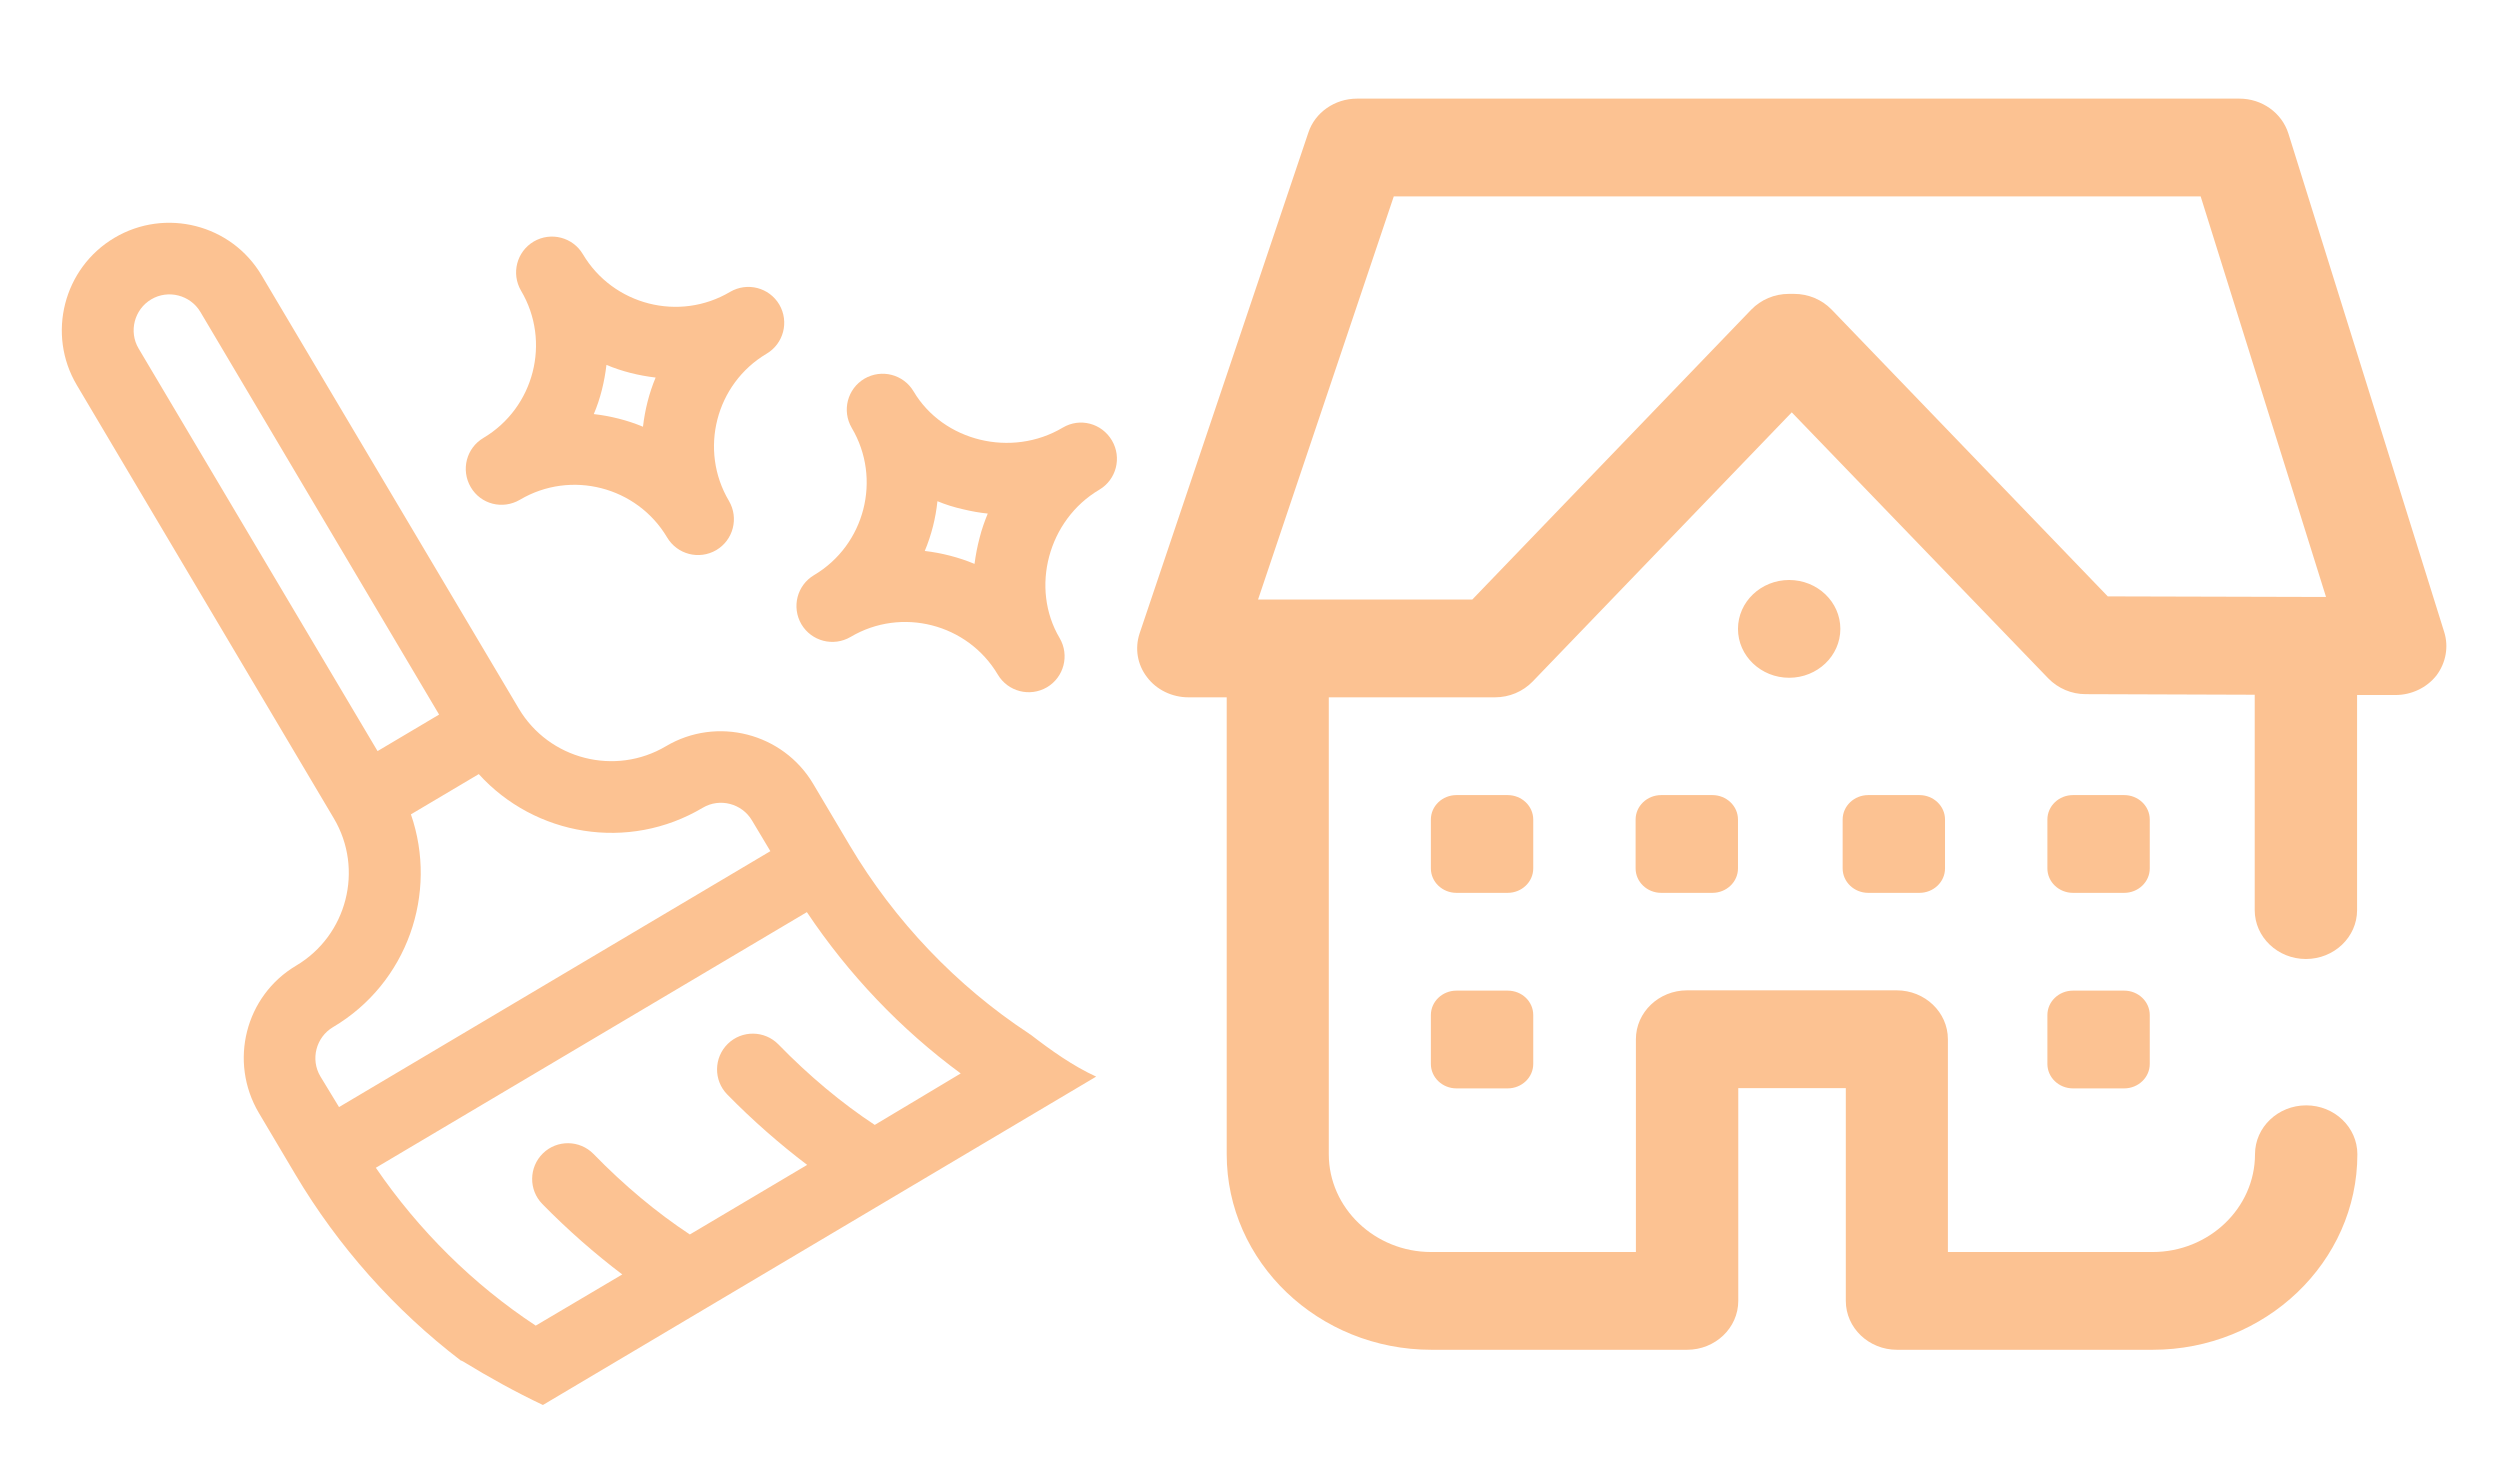
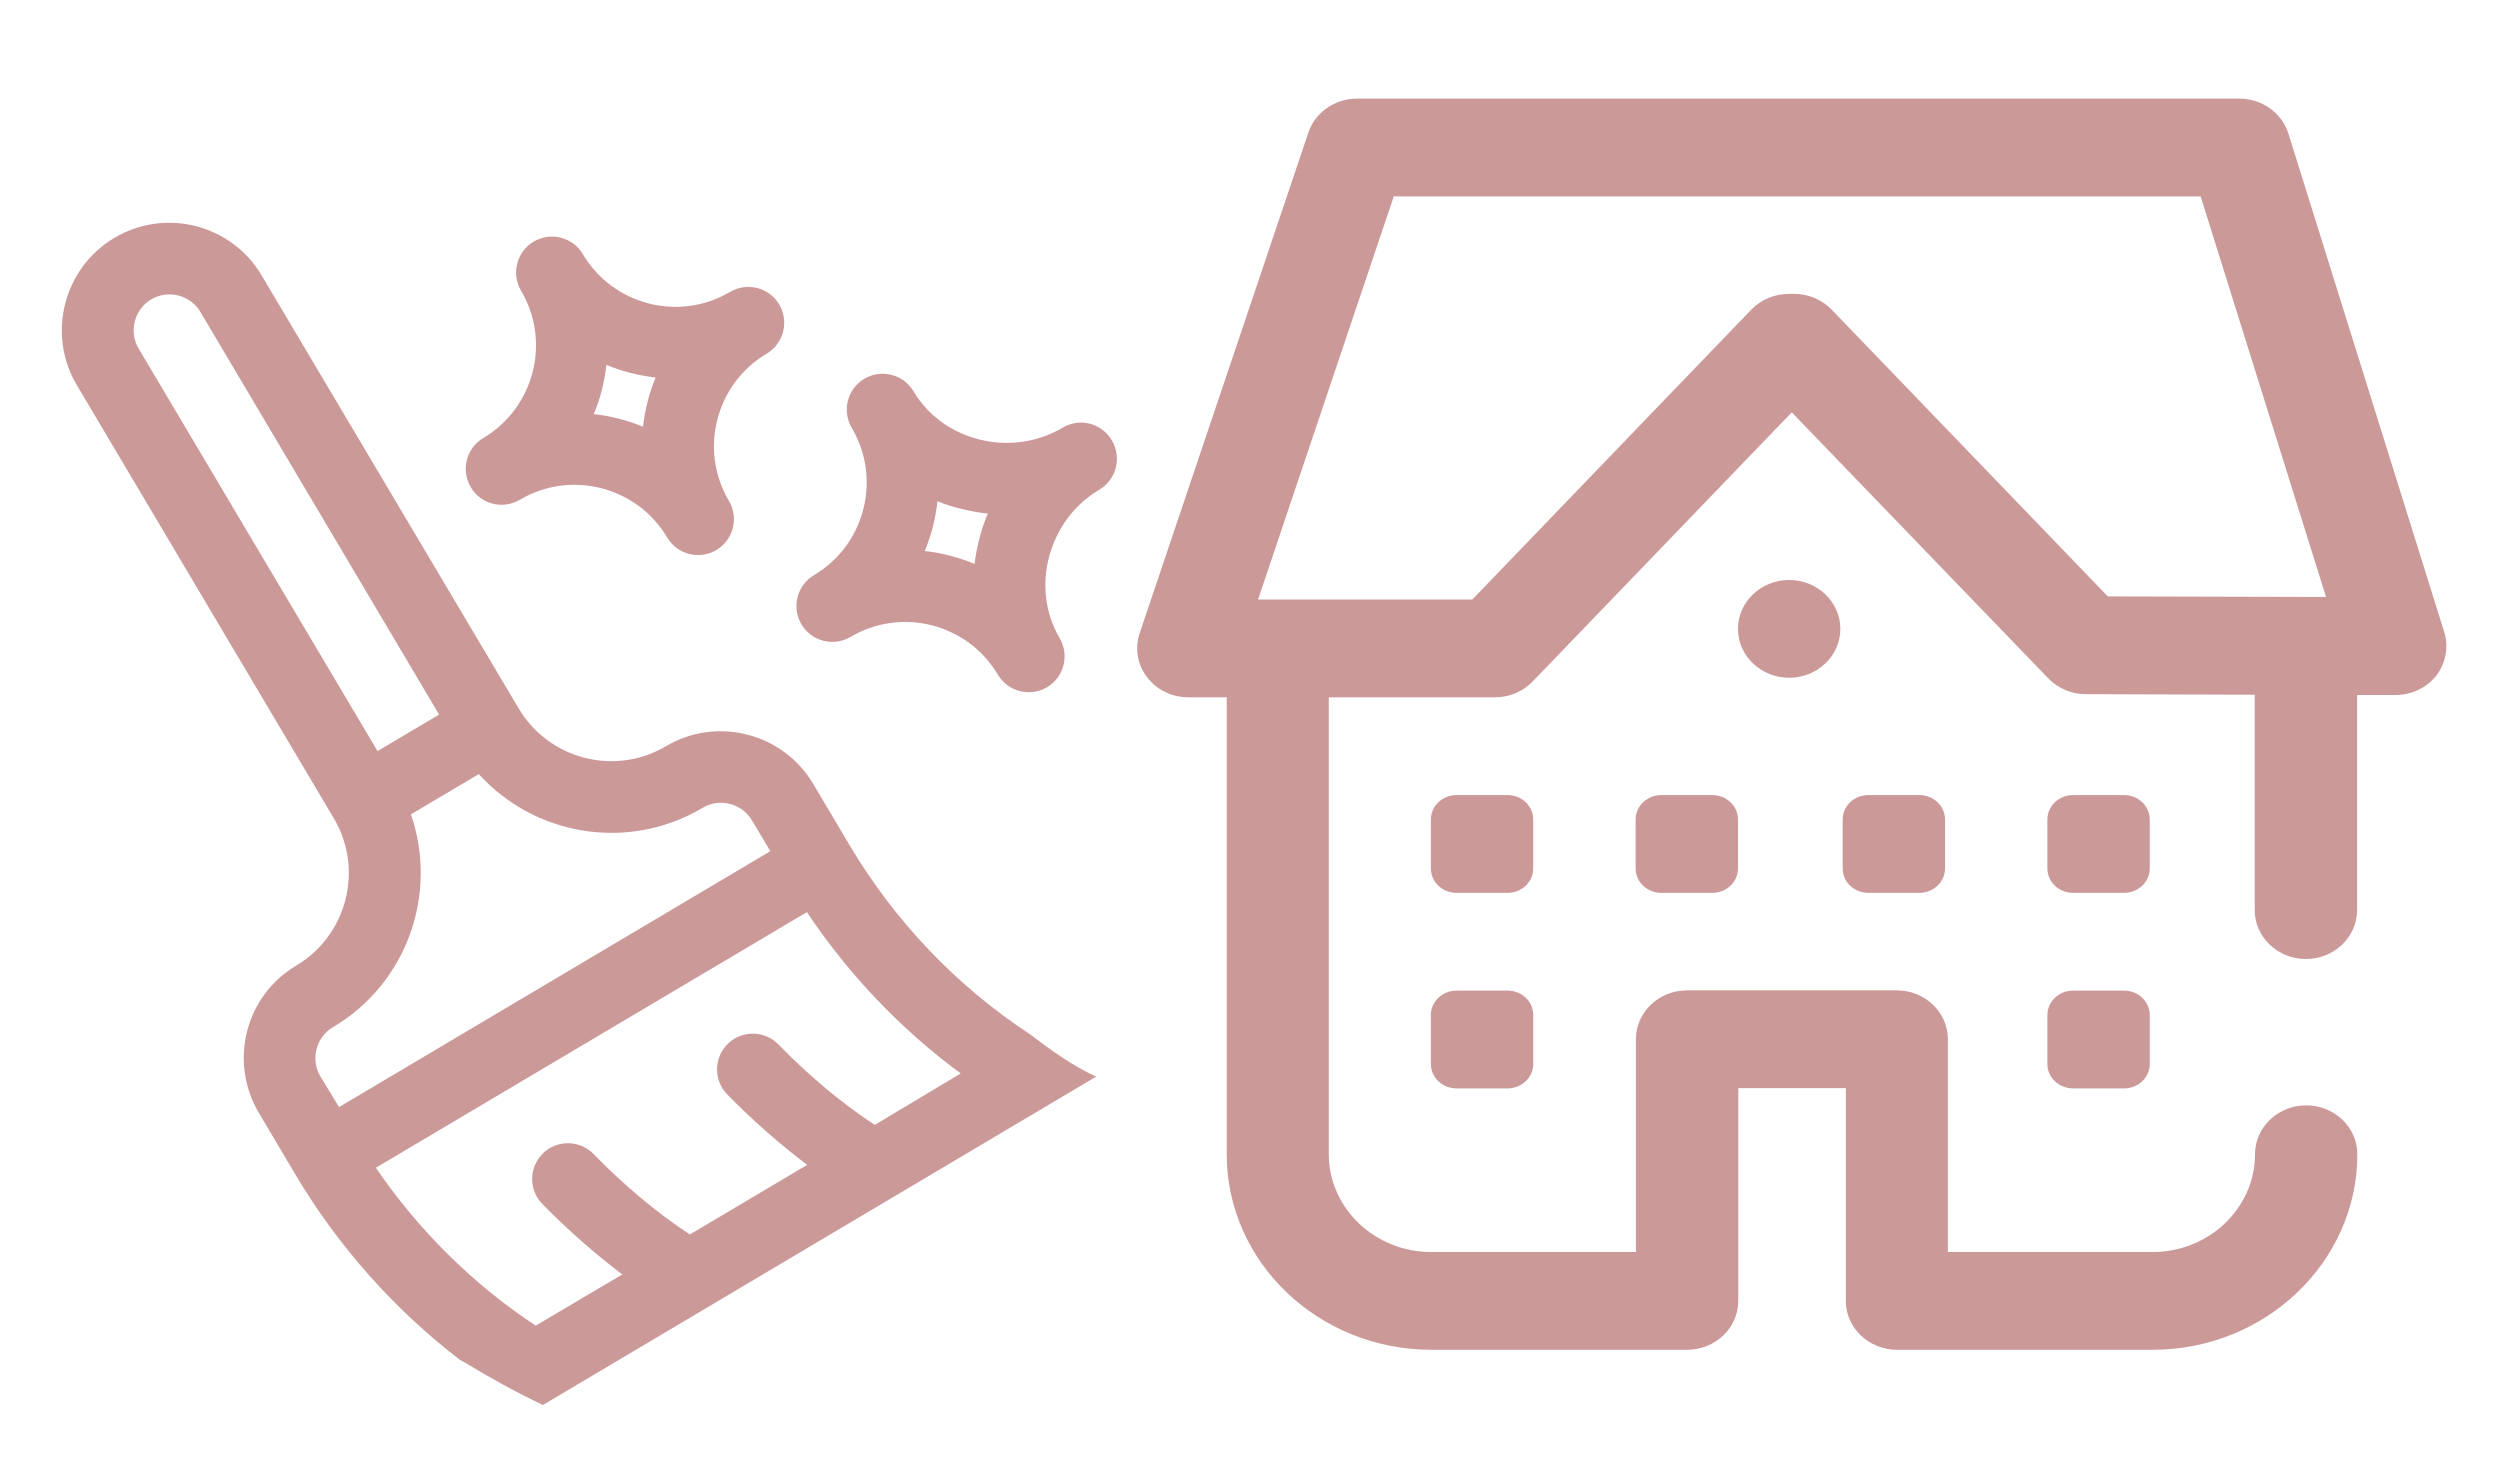
<svg xmlns="http://www.w3.org/2000/svg" version="1.1" id="Layer_1" x="0px" y="0px" viewBox="0 0 869.4 512.3" style="enable-background:new 0 0 869.4 512.3;" xml:space="preserve">
  <style type="text/css">
- 	.st0{fill:#FCC292;}
+ 	.hc0{fill:#CC9999;}
</style>
  <g>
-     <path class="st0" d="M850,219.8L795.8,46.4c-2.3-7.2-9.2-12.1-17-12.1H471.9c-7.7,0-14.6,4.8-16.9,11.8l-58.7,174.2   c-1.7,5.2-0.8,10.8,2.6,15.2c3.3,4.4,8.7,7,14.4,7h13.3v158.9c0,37.5,31.9,68,71.2,68h88.9c9.8,0,17.8-7.6,17.8-17v-74h37.4v74   c0,9.4,8,17,17.8,17h88.9c39.2,0,71.2-30.5,71.2-68c0-9.4-8-17-17.8-17s-17.8,7.6-17.8,17c0,18.7-16,34-35.6,34h-71.2v-74   c0-9.4-8-17-17.8-17h-72.9c-9.8,0-17.8,7.6-17.8,17v74h-71.2c-19.6,0-35.6-15.3-35.6-34V242.5h57.8c5,0,9.7-2,13.1-5.5l90.1-93.6   l89.2,92.5c3.4,3.5,8.1,5.5,13,5.5l58.8,0.2v74.9c0,9.4,8,17,17.8,17s17.8-7.6,17.8-17v-74.8l13.3,0h0c5.6,0,10.9-2.5,14.3-6.8   C850.6,230.5,851.6,224.9,850,219.8z M637,107.7c-3.4-3.5-8.1-5.5-13.1-5.5h-1.8c-5,0-9.7,2-13.1,5.5l-97,100.8h-74.5l47.2-140.2   h280.6l43.6,139.3l-75.9-0.2L637,107.7z M622.2,201.7c9.8,0,17.8,7.6,17.8,17c0,9.4-8,17-17.8,17c-9.8,0-17.8-7.6-17.8-17   C604.4,209.3,612.4,201.7,622.2,201.7z M533.2,353v17c0,4.7-4,8.5-8.9,8.5h-17.8c-4.9,0-8.9-3.8-8.9-8.5v-17c0-4.7,4-8.5,8.9-8.5   h17.8C529.3,344.5,533.2,348.3,533.2,353z M533.2,302c0,4.7-4,8.5-8.9,8.5h-17.8c-4.9,0-8.9-3.8-8.9-8.5v-17c0-4.7,4-8.5,8.9-8.5   h17.8c4.9,0,8.9,3.8,8.9,8.5V302z M595.5,276.5c4.9,0,8.9,3.8,8.9,8.5v17c0,4.7-4,8.5-8.9,8.5h-17.8c-4.9,0-8.9-3.8-8.9-8.5v-17   c0-4.7,4-8.5,8.9-8.5H595.5z M747.6,353v17c0,4.7-4,8.5-8.9,8.5h-17.8c-4.9,0-8.9-3.8-8.9-8.5v-17c0-4.7,4-8.5,8.9-8.5h17.8   C743.6,344.5,747.6,348.3,747.6,353z M667.5,276.5c4.9,0,8.9,3.8,8.9,8.5v17c0,4.7-4,8.5-8.9,8.5h-17.8c-4.9,0-8.9-3.8-8.9-8.5v-17   c0-4.7,4-8.5,8.9-8.5H667.5z M747.6,302c0,4.7-4,8.5-8.9,8.5h-17.8c-4.9,0-8.9-3.8-8.9-8.5v-17c0-4.7,4-8.5,8.9-8.5h17.8   c4.9,0,8.9,3.8,8.9,8.5V302z" />
+     <path class="hc0" d="M850,219.8L795.8,46.4c-2.3-7.2-9.2-12.1-17-12.1H471.9c-7.7,0-14.6,4.8-16.9,11.8l-58.7,174.2   c-1.7,5.2-0.8,10.8,2.6,15.2c3.3,4.4,8.7,7,14.4,7h13.3v158.9c0,37.5,31.9,68,71.2,68h88.9c9.8,0,17.8-7.6,17.8-17v-74h37.4v74   c0,9.4,8,17,17.8,17h88.9c39.2,0,71.2-30.5,71.2-68c0-9.4-8-17-17.8-17s-17.8,7.6-17.8,17c0,18.7-16,34-35.6,34h-71.2v-74   c0-9.4-8-17-17.8-17h-72.9c-9.8,0-17.8,7.6-17.8,17v74h-71.2c-19.6,0-35.6-15.3-35.6-34V242.5h57.8c5,0,9.7-2,13.1-5.5l90.1-93.6   l89.2,92.5c3.4,3.5,8.1,5.5,13,5.5l58.8,0.2v74.9c0,9.4,8,17,17.8,17s17.8-7.6,17.8-17v-74.8l13.3,0h0c5.6,0,10.9-2.5,14.3-6.8   C850.6,230.5,851.6,224.9,850,219.8z M637,107.7c-3.4-3.5-8.1-5.5-13.1-5.5h-1.8c-5,0-9.7,2-13.1,5.5l-97,100.8h-74.5l47.2-140.2   h280.6l43.6,139.3l-75.9-0.2L637,107.7z M622.2,201.7c9.8,0,17.8,7.6,17.8,17c0,9.4-8,17-17.8,17c-9.8,0-17.8-7.6-17.8-17   C604.4,209.3,612.4,201.7,622.2,201.7z M533.2,353v17c0,4.7-4,8.5-8.9,8.5h-17.8c-4.9,0-8.9-3.8-8.9-8.5v-17c0-4.7,4-8.5,8.9-8.5   h17.8C529.3,344.5,533.2,348.3,533.2,353z M533.2,302c0,4.7-4,8.5-8.9,8.5h-17.8c-4.9,0-8.9-3.8-8.9-8.5v-17c0-4.7,4-8.5,8.9-8.5   h17.8c4.9,0,8.9,3.8,8.9,8.5V302z M595.5,276.5c4.9,0,8.9,3.8,8.9,8.5v17c0,4.7-4,8.5-8.9,8.5h-17.8c-4.9,0-8.9-3.8-8.9-8.5v-17   c0-4.7,4-8.5,8.9-8.5H595.5z M747.6,353v17c0,4.7-4,8.5-8.9,8.5h-17.8c-4.9,0-8.9-3.8-8.9-8.5v-17c0-4.7,4-8.5,8.9-8.5h17.8   C743.6,344.5,747.6,348.3,747.6,353z M667.5,276.5c4.9,0,8.9,3.8,8.9,8.5v17c0,4.7-4,8.5-8.9,8.5h-17.8c-4.9,0-8.9-3.8-8.9-8.5v-17   c0-4.7,4-8.5,8.9-8.5H667.5z M747.6,302c0,4.7-4,8.5-8.9,8.5h-17.8c-4.9,0-8.9-3.8-8.9-8.5v-17c0-4.7,4-8.5,8.9-8.5h17.8   c4.9,0,8.9,3.8,8.9,8.5V302z" />
  </g>
  <g>
-     <path class="st0" d="M180.8,173.8c17.7-10.5,40.7-4.6,51.2,13.1c3.5,5.9,11.1,7.9,17.1,4.4c5.9-3.5,7.9-11.1,4.4-17.1   c-10.5-17.7-4.6-40.7,13.1-51.2c5.9-3.5,7.9-11.1,4.4-17.1c-3.5-5.9-11.1-7.9-17.1-4.4c-17.7,10.5-40.7,4.6-51.2-13.1   c-3.5-5.9-11.1-7.9-17.1-4.4c-5.9,3.5-7.9,11.1-4.4,17.1c10.5,17.7,4.6,40.7-13.1,51.2c-5.9,3.5-7.9,11.1-4.4,17.1   S174.8,177.3,180.8,173.8z M210.9,126.9c5.5,2.3,11.2,3.7,17.1,4.4c-2.3,5.5-3.7,11.2-4.4,17.1c-5.5-2.3-11.2-3.7-17.1-4.4   C208.8,138.6,210.2,132.8,210.9,126.9z" />
-     <path class="st0" d="M369.6,148.7c-17.8,10.6-41.6,4.8-51.9-12.6c-3.5-5.9-11.1-7.9-17.1-4.4c-5.9,3.5-7.9,11.1-4.4,17.1   c10.5,17.7,4.6,40.7-13.1,51.2c-5.9,3.5-7.9,11.1-4.4,17.1c3.5,5.9,11.1,7.9,17.1,4.4c17.7-10.5,40.7-4.6,51.2,13.1   c3.5,5.9,11.1,7.9,17.1,4.4c5.9-3.5,7.9-11.1,4.4-17.1c-10.3-17.4-4-41.1,13.8-51.6c5.9-3.5,7.9-11.1,4.4-17.1   C383.1,147.1,375.5,145.2,369.6,148.7z M340.7,186.9c-0.8,3-1.4,6.1-1.8,9.2c-5.5-2.3-11.4-3.8-17.3-4.5c2.3-5.5,3.8-11.4,4.4-17.3   c2.9,1.2,5.8,2.1,8.9,2.8c2.9,0.7,5.7,1.2,8.6,1.5C342.4,181.3,341.4,184.1,340.7,186.9z" />
-     <path class="st0" d="M358.4,359.8c-0.2-0.1-0.4-0.2-0.6-0.4l0,0c-25.1-16.5-46.7-39.1-62.3-65.4l-12.7-21.4   c-10.5-17.7-33.5-23.6-51.2-13.1c-17.7,10.5-40.7,4.6-51.2-13.1L91,95.8C80.5,78,57.5,72.2,39.8,82.7   c-17.7,10.5-23.6,33.5-13.1,51.2l89.4,150.7c10.5,17.7,4.6,40.7-13.1,51.2C85.3,346.3,79.5,369.2,90,387l12.7,21.4   c14.9,25.1,34.6,47.2,57.5,64.7c0.3,0.1,0.6,0.2,0.9,0.4c9,5.5,18.2,10.6,27.7,15.1l192.4-114.2   C373.1,370.7,365.4,365.2,358.4,359.8z M48.2,121.2c-3.5-5.9-1.5-13.6,4.4-17.1c5.9-3.5,13.6-1.5,17.1,4.4l83,140l-21.4,12.7   L48.2,121.2z M111.4,374.3c-3.5-5.9-1.5-13.6,4.4-17.1c25.9-15.3,36.6-46.6,27.1-74l23.6-14c19.5,21.5,52,27.1,77.9,11.7   c5.9-3.5,13.6-1.5,17.1,4.4l6.4,10.7l-150,89L111.4,374.3z M304.2,391.2c-11.4-7.5-22.9-17.1-33.5-28c-4.8-4.9-12.7-5-17.6-0.2   c-4.9,4.8-5,12.7-0.2,17.6c8.8,9,18.3,17.3,27.8,24.5l-40.8,24.2c-11.4-7.5-22.9-17.1-33.5-28c-4.8-4.9-12.7-5-17.6-0.2   c-4.9,4.8-5,12.7-0.2,17.6c8.8,9,18.3,17.3,27.8,24.5l-30.1,17.8c-21.7-14.3-40.7-33.1-55.6-54.9l149.9-88.9   c14.5,21.7,32.7,40.8,53.5,56.1L304.2,391.2z" />
+     <path class="hc0" d="M180.8,173.8c17.7-10.5,40.7-4.6,51.2,13.1c3.5,5.9,11.1,7.9,17.1,4.4c5.9-3.5,7.9-11.1,4.4-17.1   c-10.5-17.7-4.6-40.7,13.1-51.2c5.9-3.5,7.9-11.1,4.4-17.1c-3.5-5.9-11.1-7.9-17.1-4.4c-17.7,10.5-40.7,4.6-51.2-13.1   c-3.5-5.9-11.1-7.9-17.1-4.4c-5.9,3.5-7.9,11.1-4.4,17.1c10.5,17.7,4.6,40.7-13.1,51.2c-5.9,3.5-7.9,11.1-4.4,17.1   S174.8,177.3,180.8,173.8z M210.9,126.9c5.5,2.3,11.2,3.7,17.1,4.4c-2.3,5.5-3.7,11.2-4.4,17.1c-5.5-2.3-11.2-3.7-17.1-4.4   C208.8,138.6,210.2,132.8,210.9,126.9z" />
+     <path class="hc0" d="M369.6,148.7c-17.8,10.6-41.6,4.8-51.9-12.6c-3.5-5.9-11.1-7.9-17.1-4.4c-5.9,3.5-7.9,11.1-4.4,17.1   c10.5,17.7,4.6,40.7-13.1,51.2c-5.9,3.5-7.9,11.1-4.4,17.1c3.5,5.9,11.1,7.9,17.1,4.4c17.7-10.5,40.7-4.6,51.2,13.1   c3.5,5.9,11.1,7.9,17.1,4.4c5.9-3.5,7.9-11.1,4.4-17.1c-10.3-17.4-4-41.1,13.8-51.6c5.9-3.5,7.9-11.1,4.4-17.1   C383.1,147.1,375.5,145.2,369.6,148.7z M340.7,186.9c-0.8,3-1.4,6.1-1.8,9.2c-5.5-2.3-11.4-3.8-17.3-4.5c2.3-5.5,3.8-11.4,4.4-17.3   c2.9,1.2,5.8,2.1,8.9,2.8c2.9,0.7,5.7,1.2,8.6,1.5C342.4,181.3,341.4,184.1,340.7,186.9z" />
+     <path class="hc0" d="M358.4,359.8c-0.2-0.1-0.4-0.2-0.6-0.4l0,0c-25.1-16.5-46.7-39.1-62.3-65.4l-12.7-21.4   c-10.5-17.7-33.5-23.6-51.2-13.1c-17.7,10.5-40.7,4.6-51.2-13.1L91,95.8C80.5,78,57.5,72.2,39.8,82.7   c-17.7,10.5-23.6,33.5-13.1,51.2l89.4,150.7c10.5,17.7,4.6,40.7-13.1,51.2C85.3,346.3,79.5,369.2,90,387l12.7,21.4   c14.9,25.1,34.6,47.2,57.5,64.7c0.3,0.1,0.6,0.2,0.9,0.4c9,5.5,18.2,10.6,27.7,15.1l192.4-114.2   C373.1,370.7,365.4,365.2,358.4,359.8z M48.2,121.2c-3.5-5.9-1.5-13.6,4.4-17.1c5.9-3.5,13.6-1.5,17.1,4.4l83,140l-21.4,12.7   L48.2,121.2z M111.4,374.3c-3.5-5.9-1.5-13.6,4.4-17.1c25.9-15.3,36.6-46.6,27.1-74l23.6-14c19.5,21.5,52,27.1,77.9,11.7   c5.9-3.5,13.6-1.5,17.1,4.4l6.4,10.7l-150,89L111.4,374.3z M304.2,391.2c-11.4-7.5-22.9-17.1-33.5-28c-4.8-4.9-12.7-5-17.6-0.2   c-4.9,4.8-5,12.7-0.2,17.6c8.8,9,18.3,17.3,27.8,24.5l-40.8,24.2c-11.4-7.5-22.9-17.1-33.5-28c-4.8-4.9-12.7-5-17.6-0.2   c-4.9,4.8-5,12.7-0.2,17.6c8.8,9,18.3,17.3,27.8,24.5l-30.1,17.8c-21.7-14.3-40.7-33.1-55.6-54.9l149.9-88.9   c14.5,21.7,32.7,40.8,53.5,56.1L304.2,391.2z" />
  </g>
</svg>
